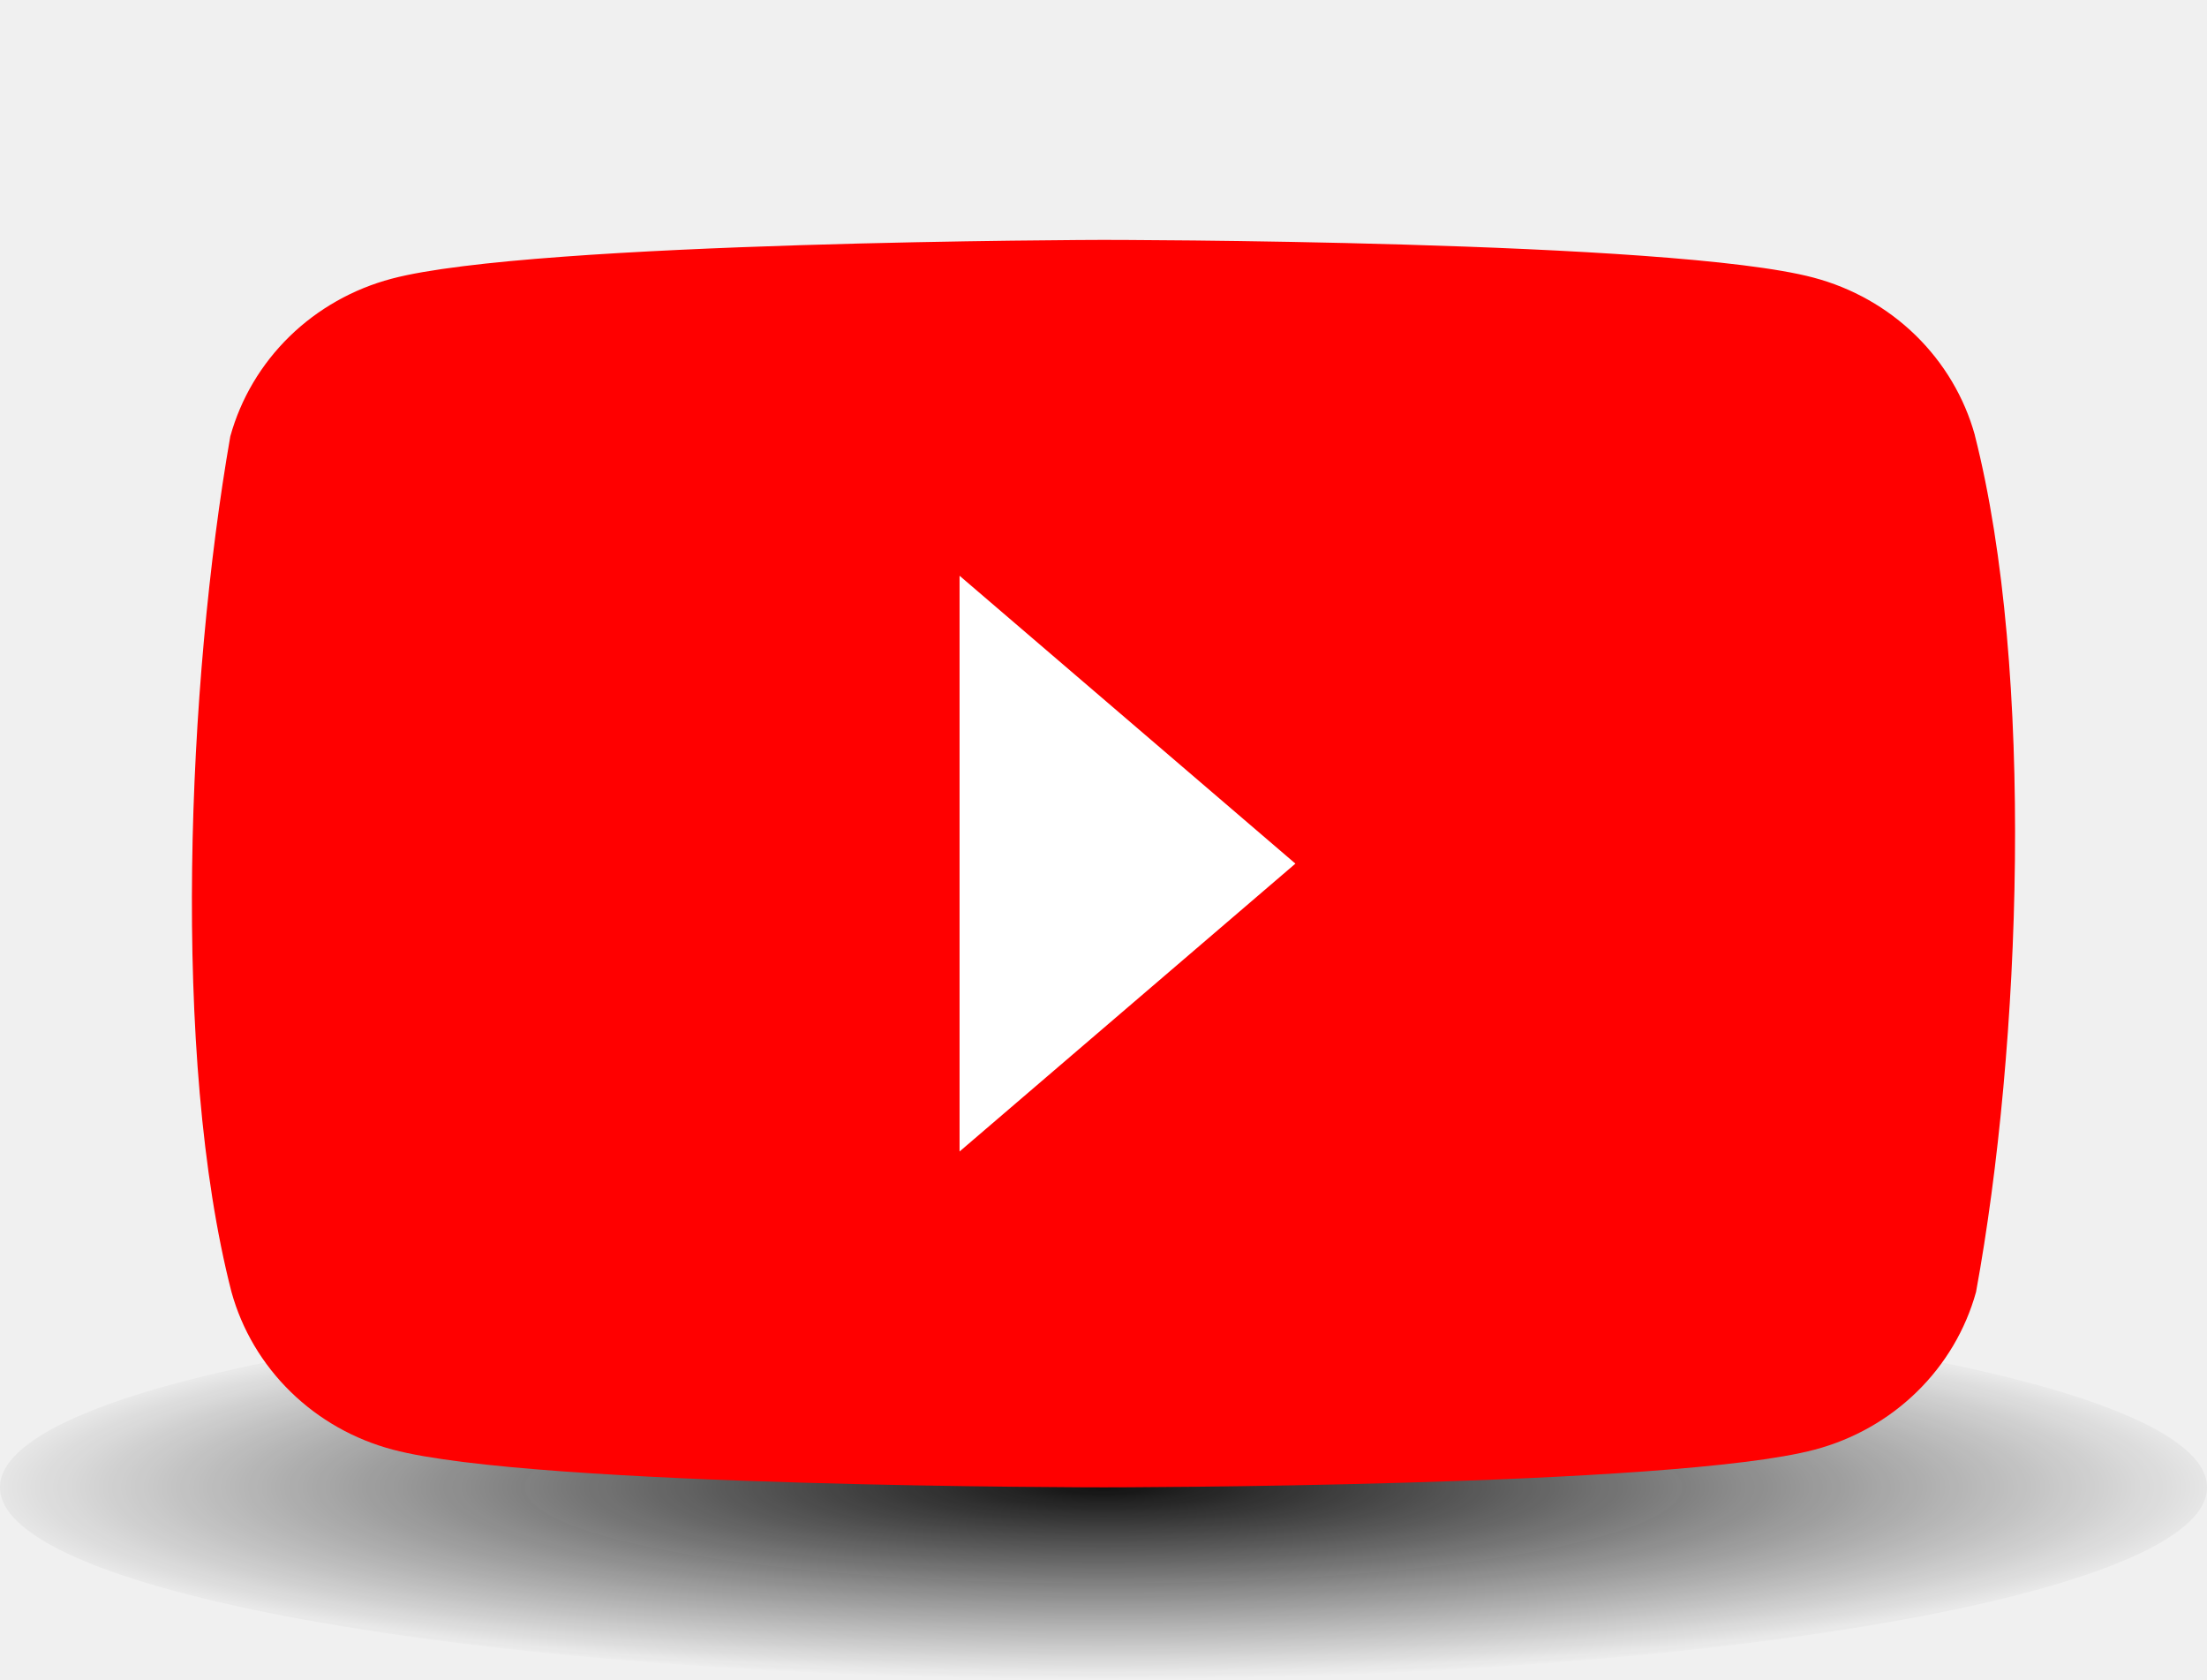
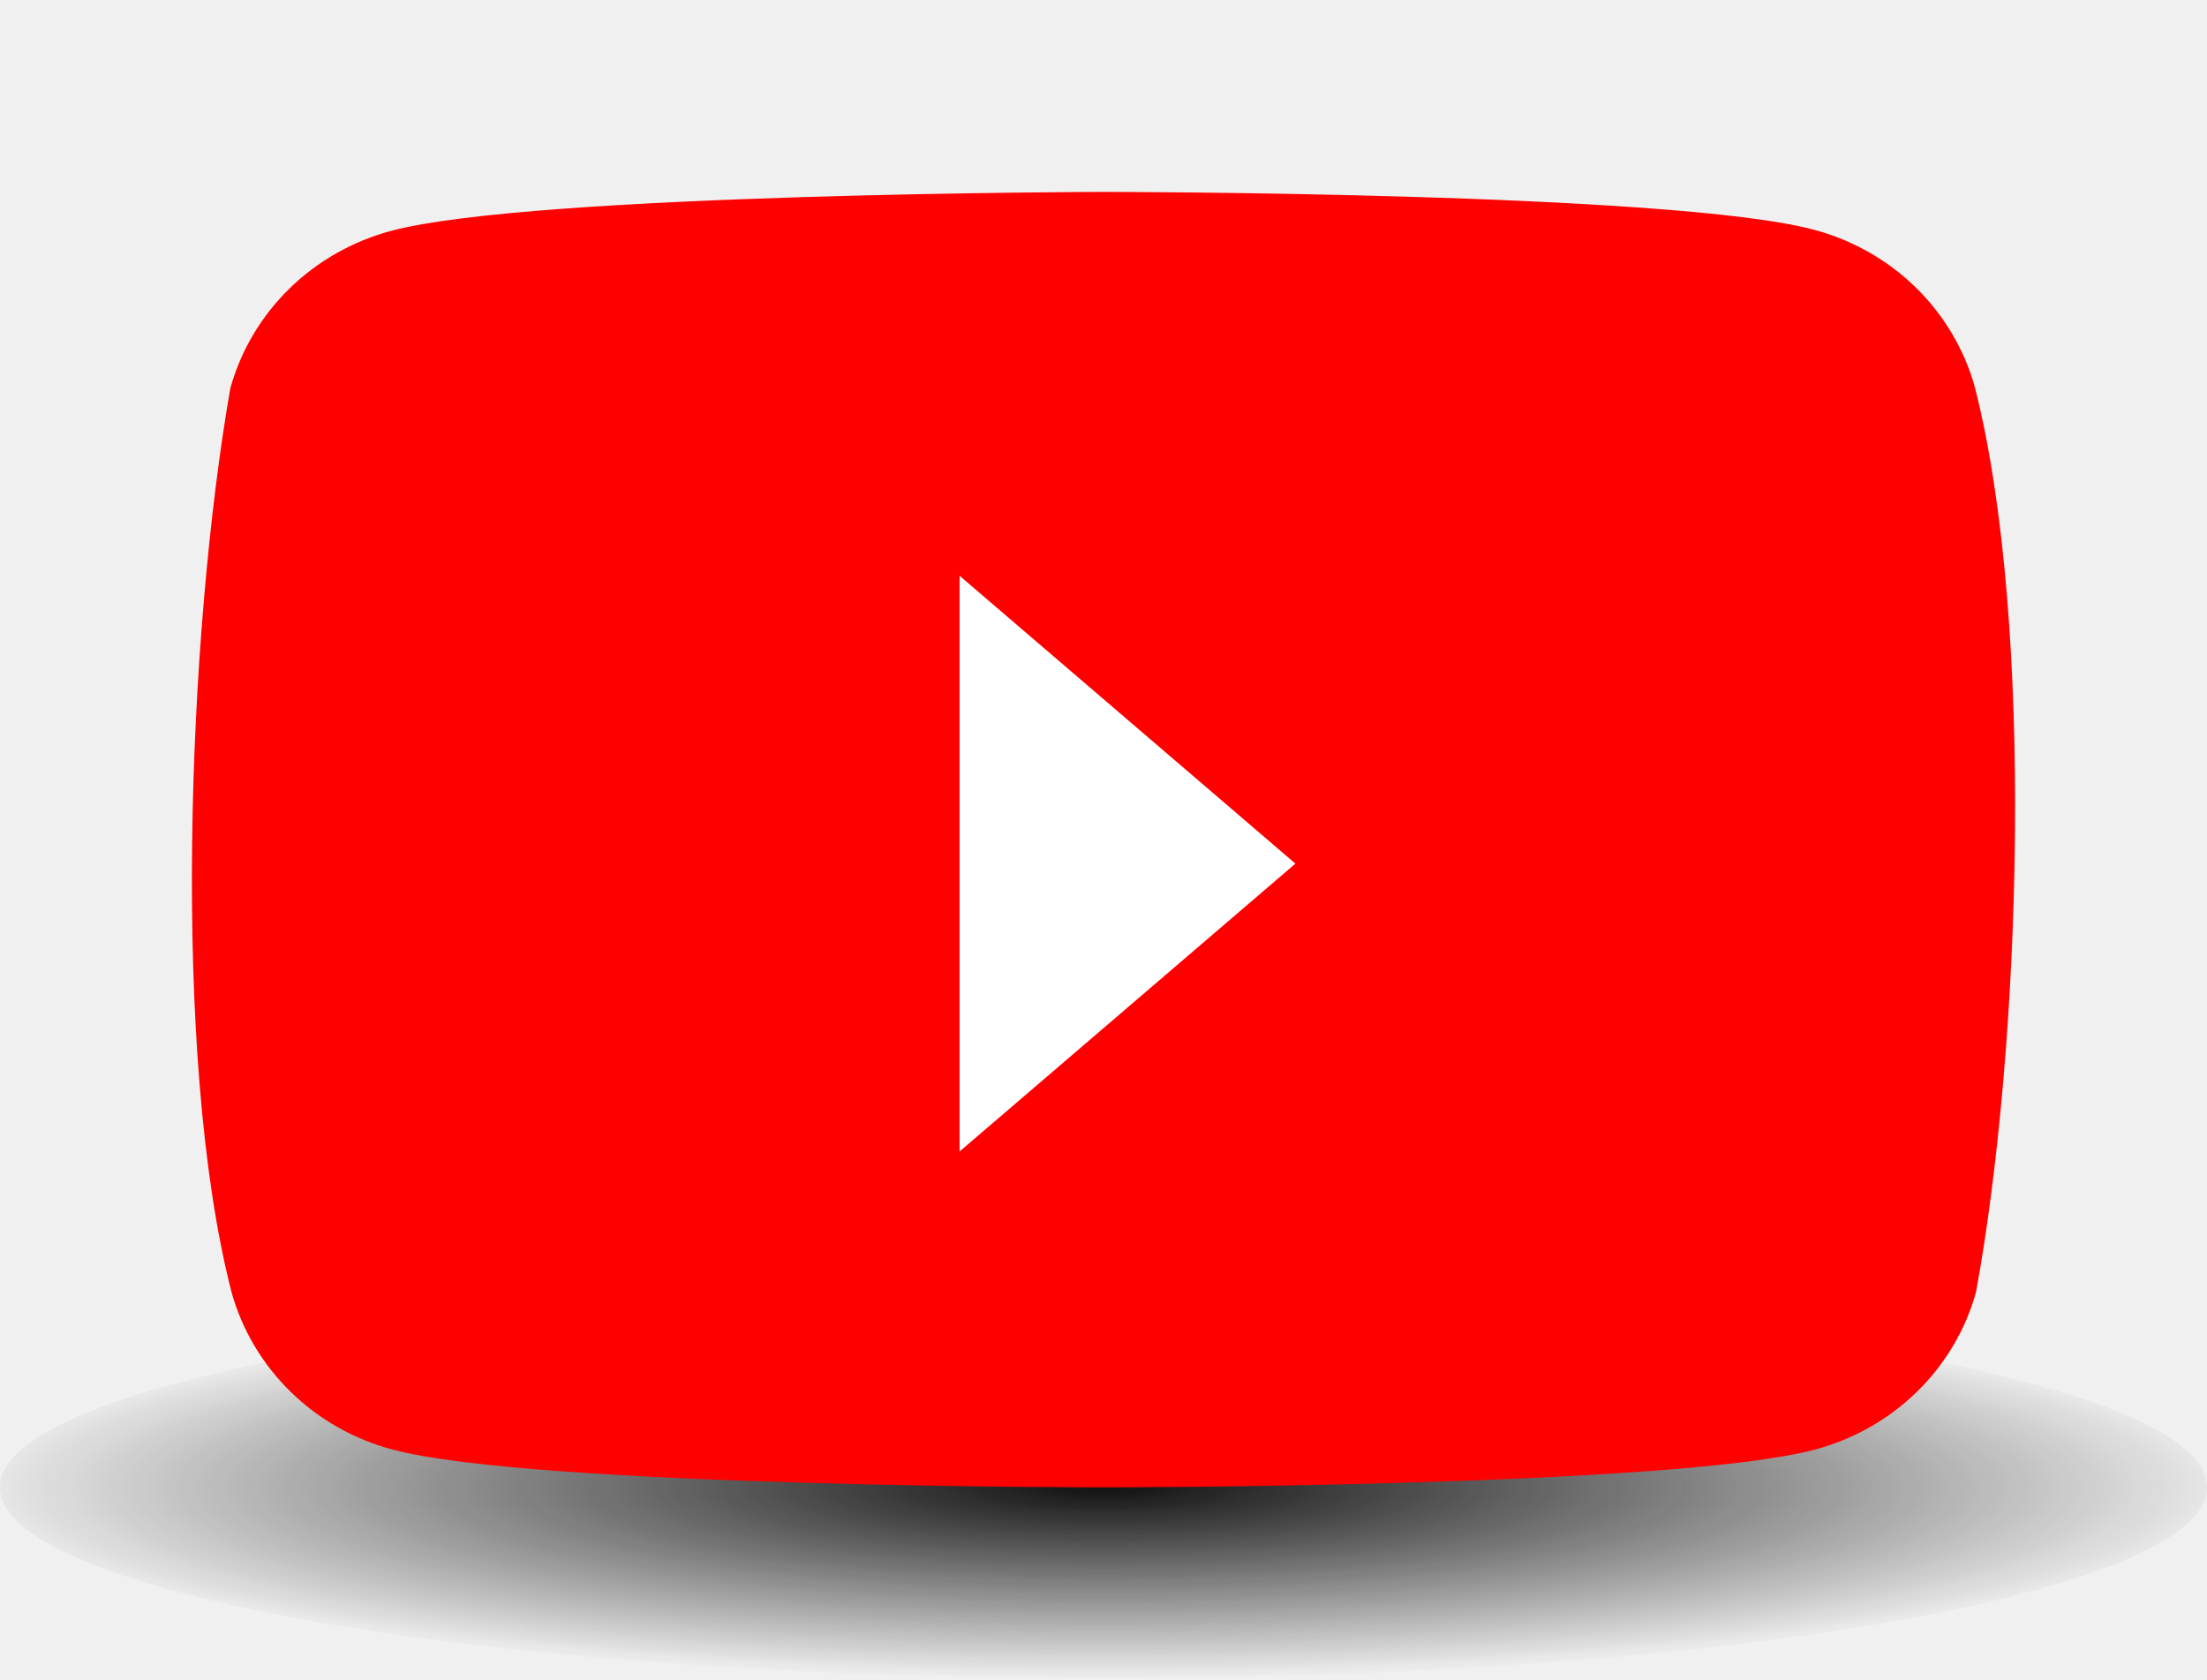
<svg xmlns="http://www.w3.org/2000/svg" width="46" height="35" viewBox="0 0 46 35" fill="none">
  <g id="youtube">
    <ellipse id="Ellipse 13" cx="23" cy="31" rx="23" ry="4" fill="url(#paint0_radial_112_41)" />
-     <path id="Vector" d="M41.162 9.071C40.944 8.284 40.518 7.567 39.928 6.99C39.338 6.414 38.604 5.999 37.798 5.786C34.849 5 22.981 5 22.981 5C22.981 5 11.112 5.024 8.163 5.809C7.358 6.022 6.623 6.438 6.033 7.014C5.443 7.591 5.018 8.308 4.8 9.095C3.908 14.214 3.562 22.015 4.825 26.929C5.043 27.716 5.468 28.433 6.058 29.009C6.648 29.586 7.382 30.001 8.188 30.214C11.137 31 23.005 31 23.005 31C23.005 31 34.874 31 37.823 30.214C38.628 30.001 39.363 29.586 39.953 29.009C40.543 28.433 40.968 27.716 41.186 26.929C42.126 21.802 42.416 14.007 41.161 9.072L41.162 9.071Z" fill="#FF0000" />
+     <path id="Vector" d="M41.162 8.071C40.944 7.284 40.518 6.567 39.928 5.99C39.338 5.414 38.604 4.999 37.798 4.786C34.849 4 22.981 4 22.981 4C22.981 4 11.112 4.024 8.163 4.809C7.358 5.022 6.623 5.438 6.033 6.014C5.443 6.591 5.018 7.308 4.8 8.095C3.908 13.214 3.562 22.015 4.825 26.929C5.043 27.716 5.468 28.433 6.058 29.009C6.648 29.586 7.382 30.001 8.188 30.214C11.137 31 23.005 31 23.005 31C23.005 31 34.874 31 37.823 30.214C38.628 30.001 39.363 29.586 39.953 29.009C40.543 28.433 40.968 27.716 41.186 26.929C42.126 21.802 42.417 13.007 41.162 8.071Z" fill="#FF0000" />
    <path id="Vector_2" d="M20 24L27 18L20 12V24Z" fill="white" />
  </g>
  <defs>
    <radialGradient id="paint0_radial_112_41" cx="0" cy="0" r="1" gradientUnits="userSpaceOnUse" gradientTransform="translate(23 31) rotate(90) scale(4 24.0032)">
      <stop stop-color="#111111" />
      <stop offset="1" stop-color="#111111" stop-opacity="0" />
    </radialGradient>
  </defs>
</svg>
